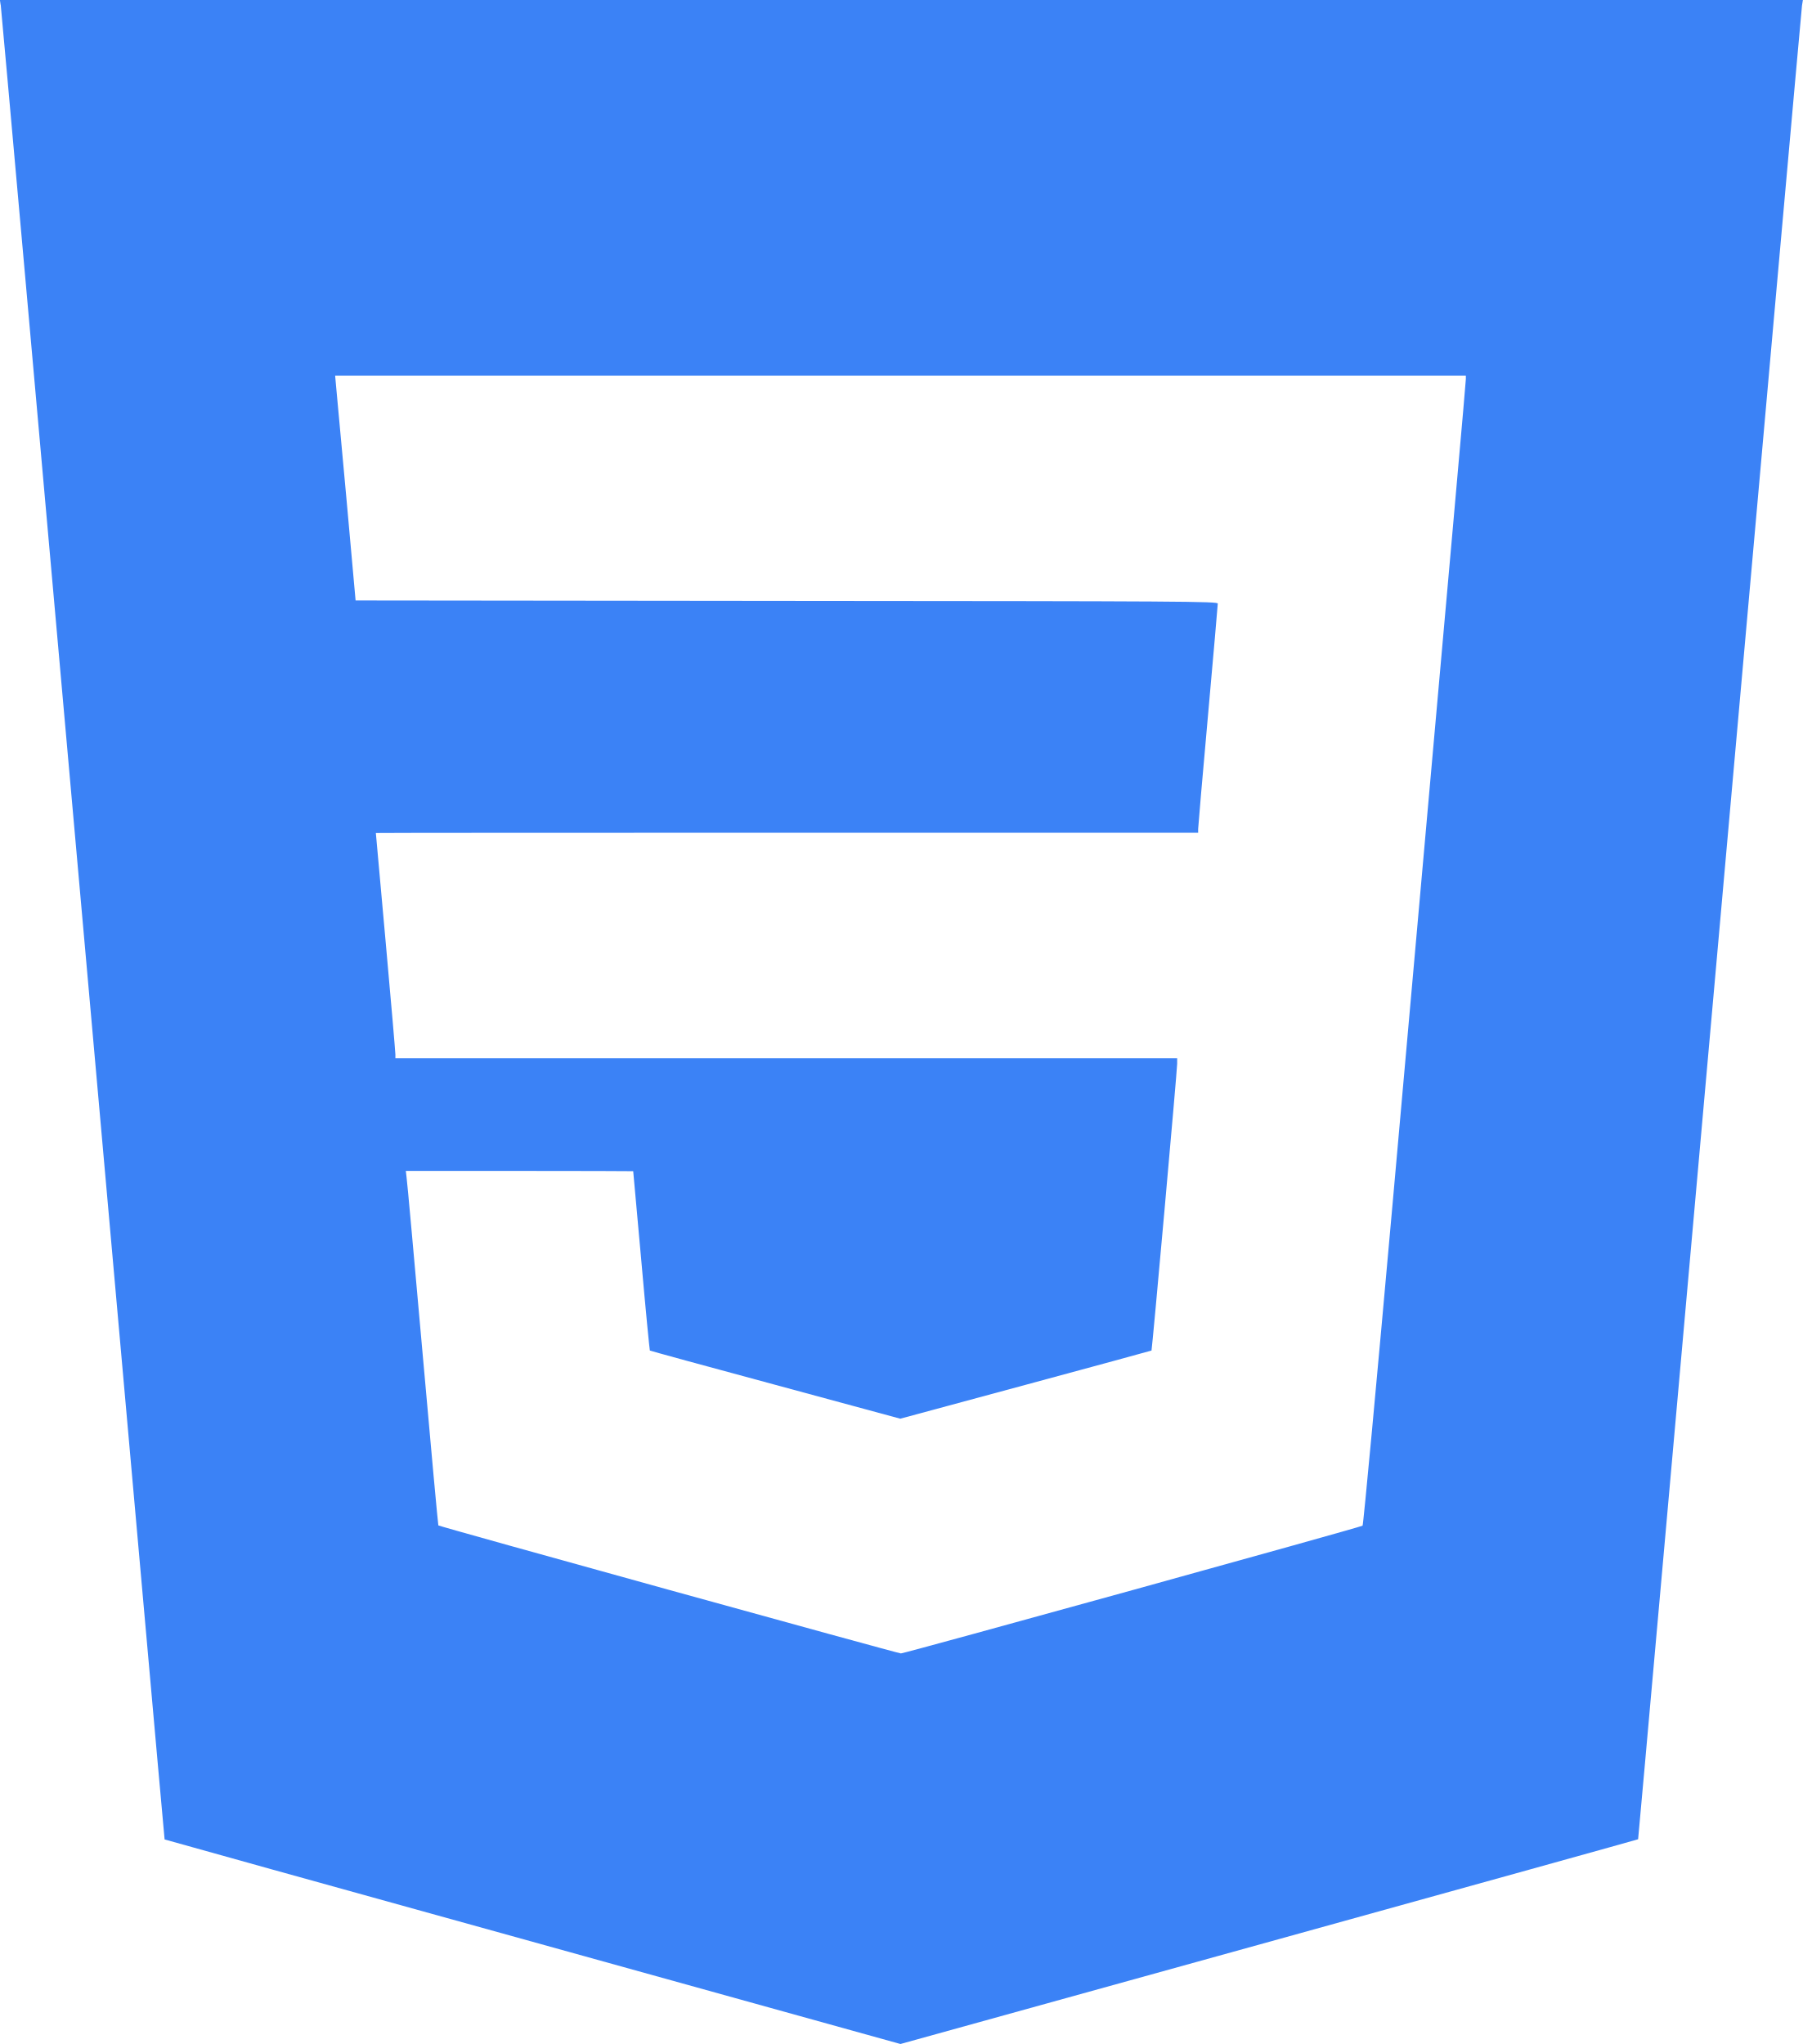
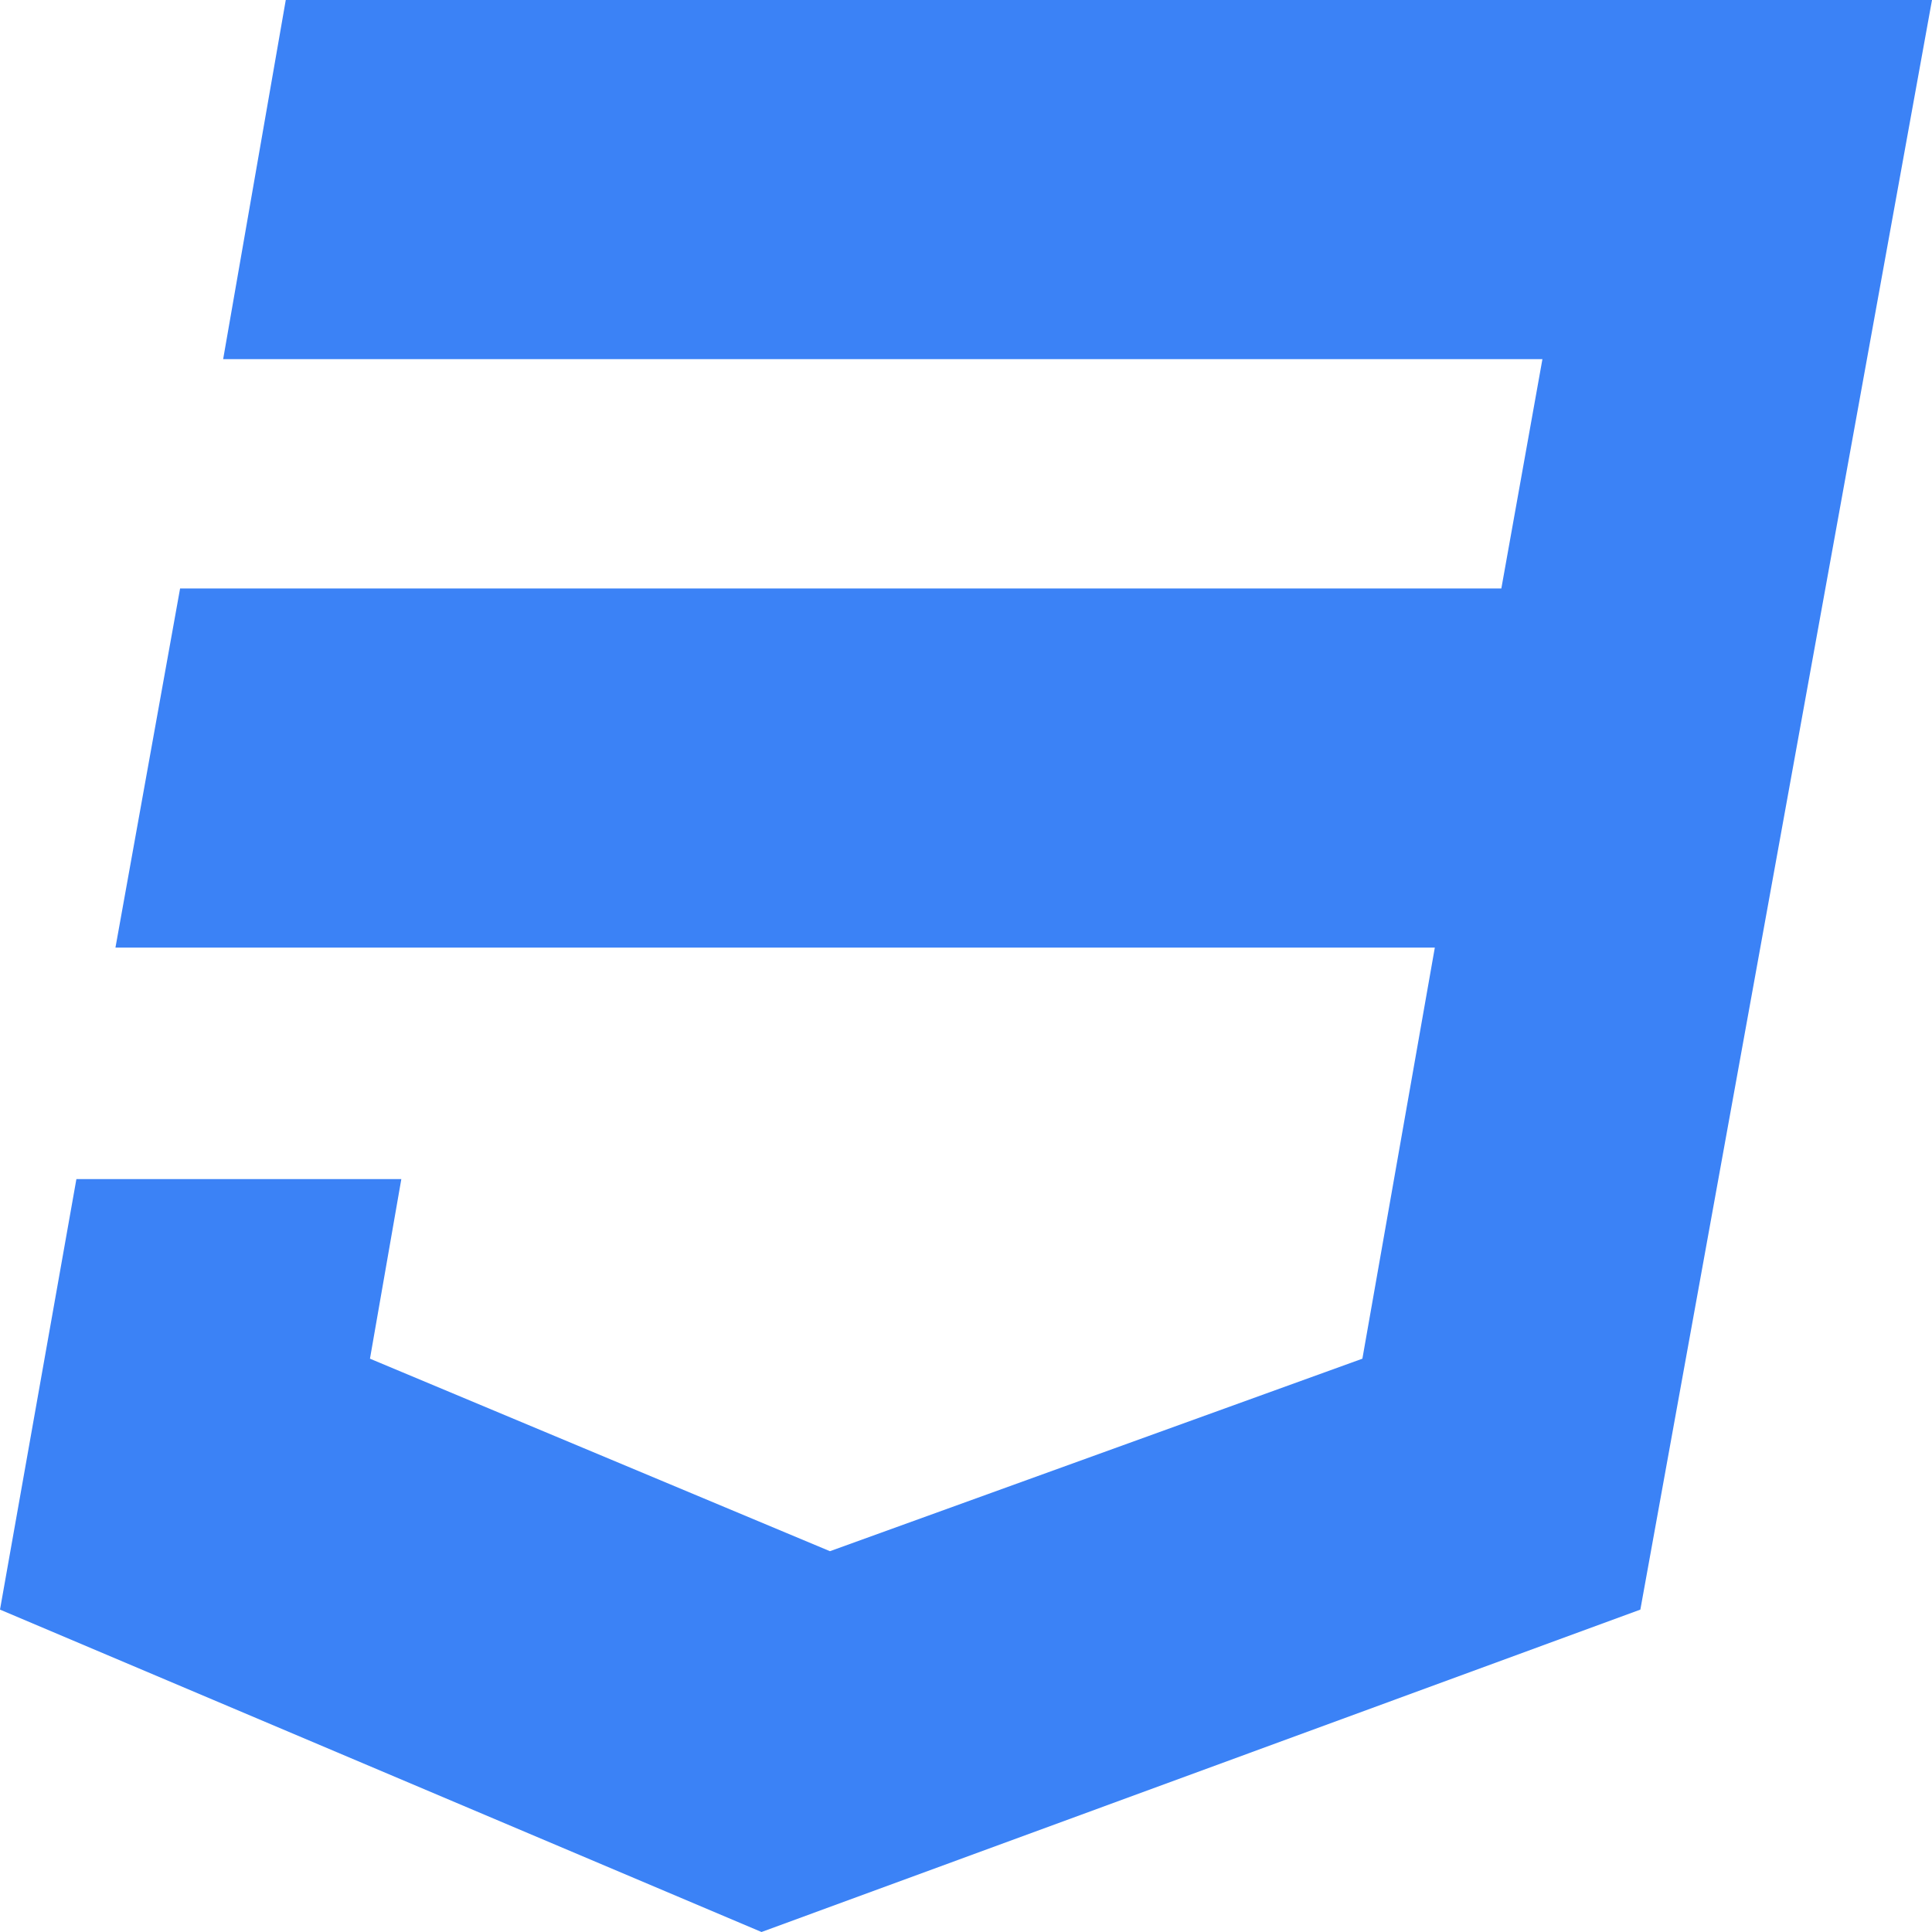
- <svg xmlns="http://www.w3.org/2000/svg" xml:space="preserve" version="1.1" style="shape-rendering:geometricPrecision; text-rendering:geometricPrecision; image-rendering:optimizeQuality; fill-rule:evenodd; clip-rule:evenodd" viewBox="0 0 200.23 227.02">
+ <svg xmlns="http://www.w3.org/2000/svg" xml:space="preserve" width="260px" height="260px" version="1.1" style="shape-rendering:geometricPrecision; text-rendering:geometricPrecision; image-rendering:optimizeQuality; fill-rule:evenodd; clip-rule:evenodd" viewBox="0 0 381.37 381.37">
  <defs>
    <style type="text/css">
   
    .fil0 {fill:#3B82F6;fill-rule:nonzero}
   
  </style>
  </defs>
  <g id="Camada_x0020_1">
-     <path class="fil0" d="M0.08 0.53c0.05,0.3 4.16,46.26 9.13,102.14 4.98,55.88 9.05,101.61 9.07,101.63 0.02,0.02 18.4,5.14 40.87,11.37l40.85 11.35 40.95 -11.35c22.52,-6.24 40.97,-11.37 40.97,-11.39 0.02,0 4.09,-45.69 9.07,-101.52 4.97,-55.83 9.08,-101.79 9.13,-102.14l0.1 -0.62 -200.23 0 0.08 0.53zm162.71 41.57c0,0.37 -1.19,13.71 -8.16,91.86 -1.74,19.45 -3.22,35.43 -3.31,35.49 -0.18,0.17 -50.87,14.19 -51.27,14.19 -0.32,0 -51.26,-14.09 -51.37,-14.22 -0.03,-0.03 -0.82,-8.58 -1.74,-19 -0.93,-10.42 -1.72,-19.27 -1.79,-19.67l-0.08 -0.7 12.61 0c6.94,0 12.62,0.02 12.64,0.03 0,0.03 0.4,4.51 0.9,9.95 0.48,5.46 0.92,9.93 0.95,9.97 0.03,0.03 6.29,1.75 13.94,3.81l13.87 3.76 13.91 -3.76c7.66,-2.07 13.96,-3.79 13.99,-3.81 0.07,-0.08 2.84,-31 2.85,-31.85l0 -0.62 -86.82 0 0 -0.42c0,-0.23 -0.48,-5.86 -1.08,-12.49 -0.6,-6.63 -1.09,-12.07 -1.09,-12.1 0,-0.02 20.55,-0.03 45.66,-0.03l45.66 0 0 -0.42c0,-0.22 0.49,-5.89 1.09,-12.57 0.6,-6.7 1.09,-12.3 1.09,-12.46 0,-0.25 -3.69,-0.27 -47.87,-0.3l-47.88 -0.05 -1.02 -11.35c-0.57,-6.24 -1.09,-11.85 -1.15,-12.49l-0.1 -1.12 125.57 0 0 0.37z" />
+     <polygon class="fil0" points="150.32,381.37 323.8,317.73 381.37,0 56.41,0 44.05,70.89 304.47,70.89 296.36,116.16 35.55,116.16 22.79,187.05 283.23,187.05 268.93,268.2 163.83,306.2 73.03,268.2 79.22,232.75 15.08,232.75 0,317.73 " />
  </g>
</svg>
